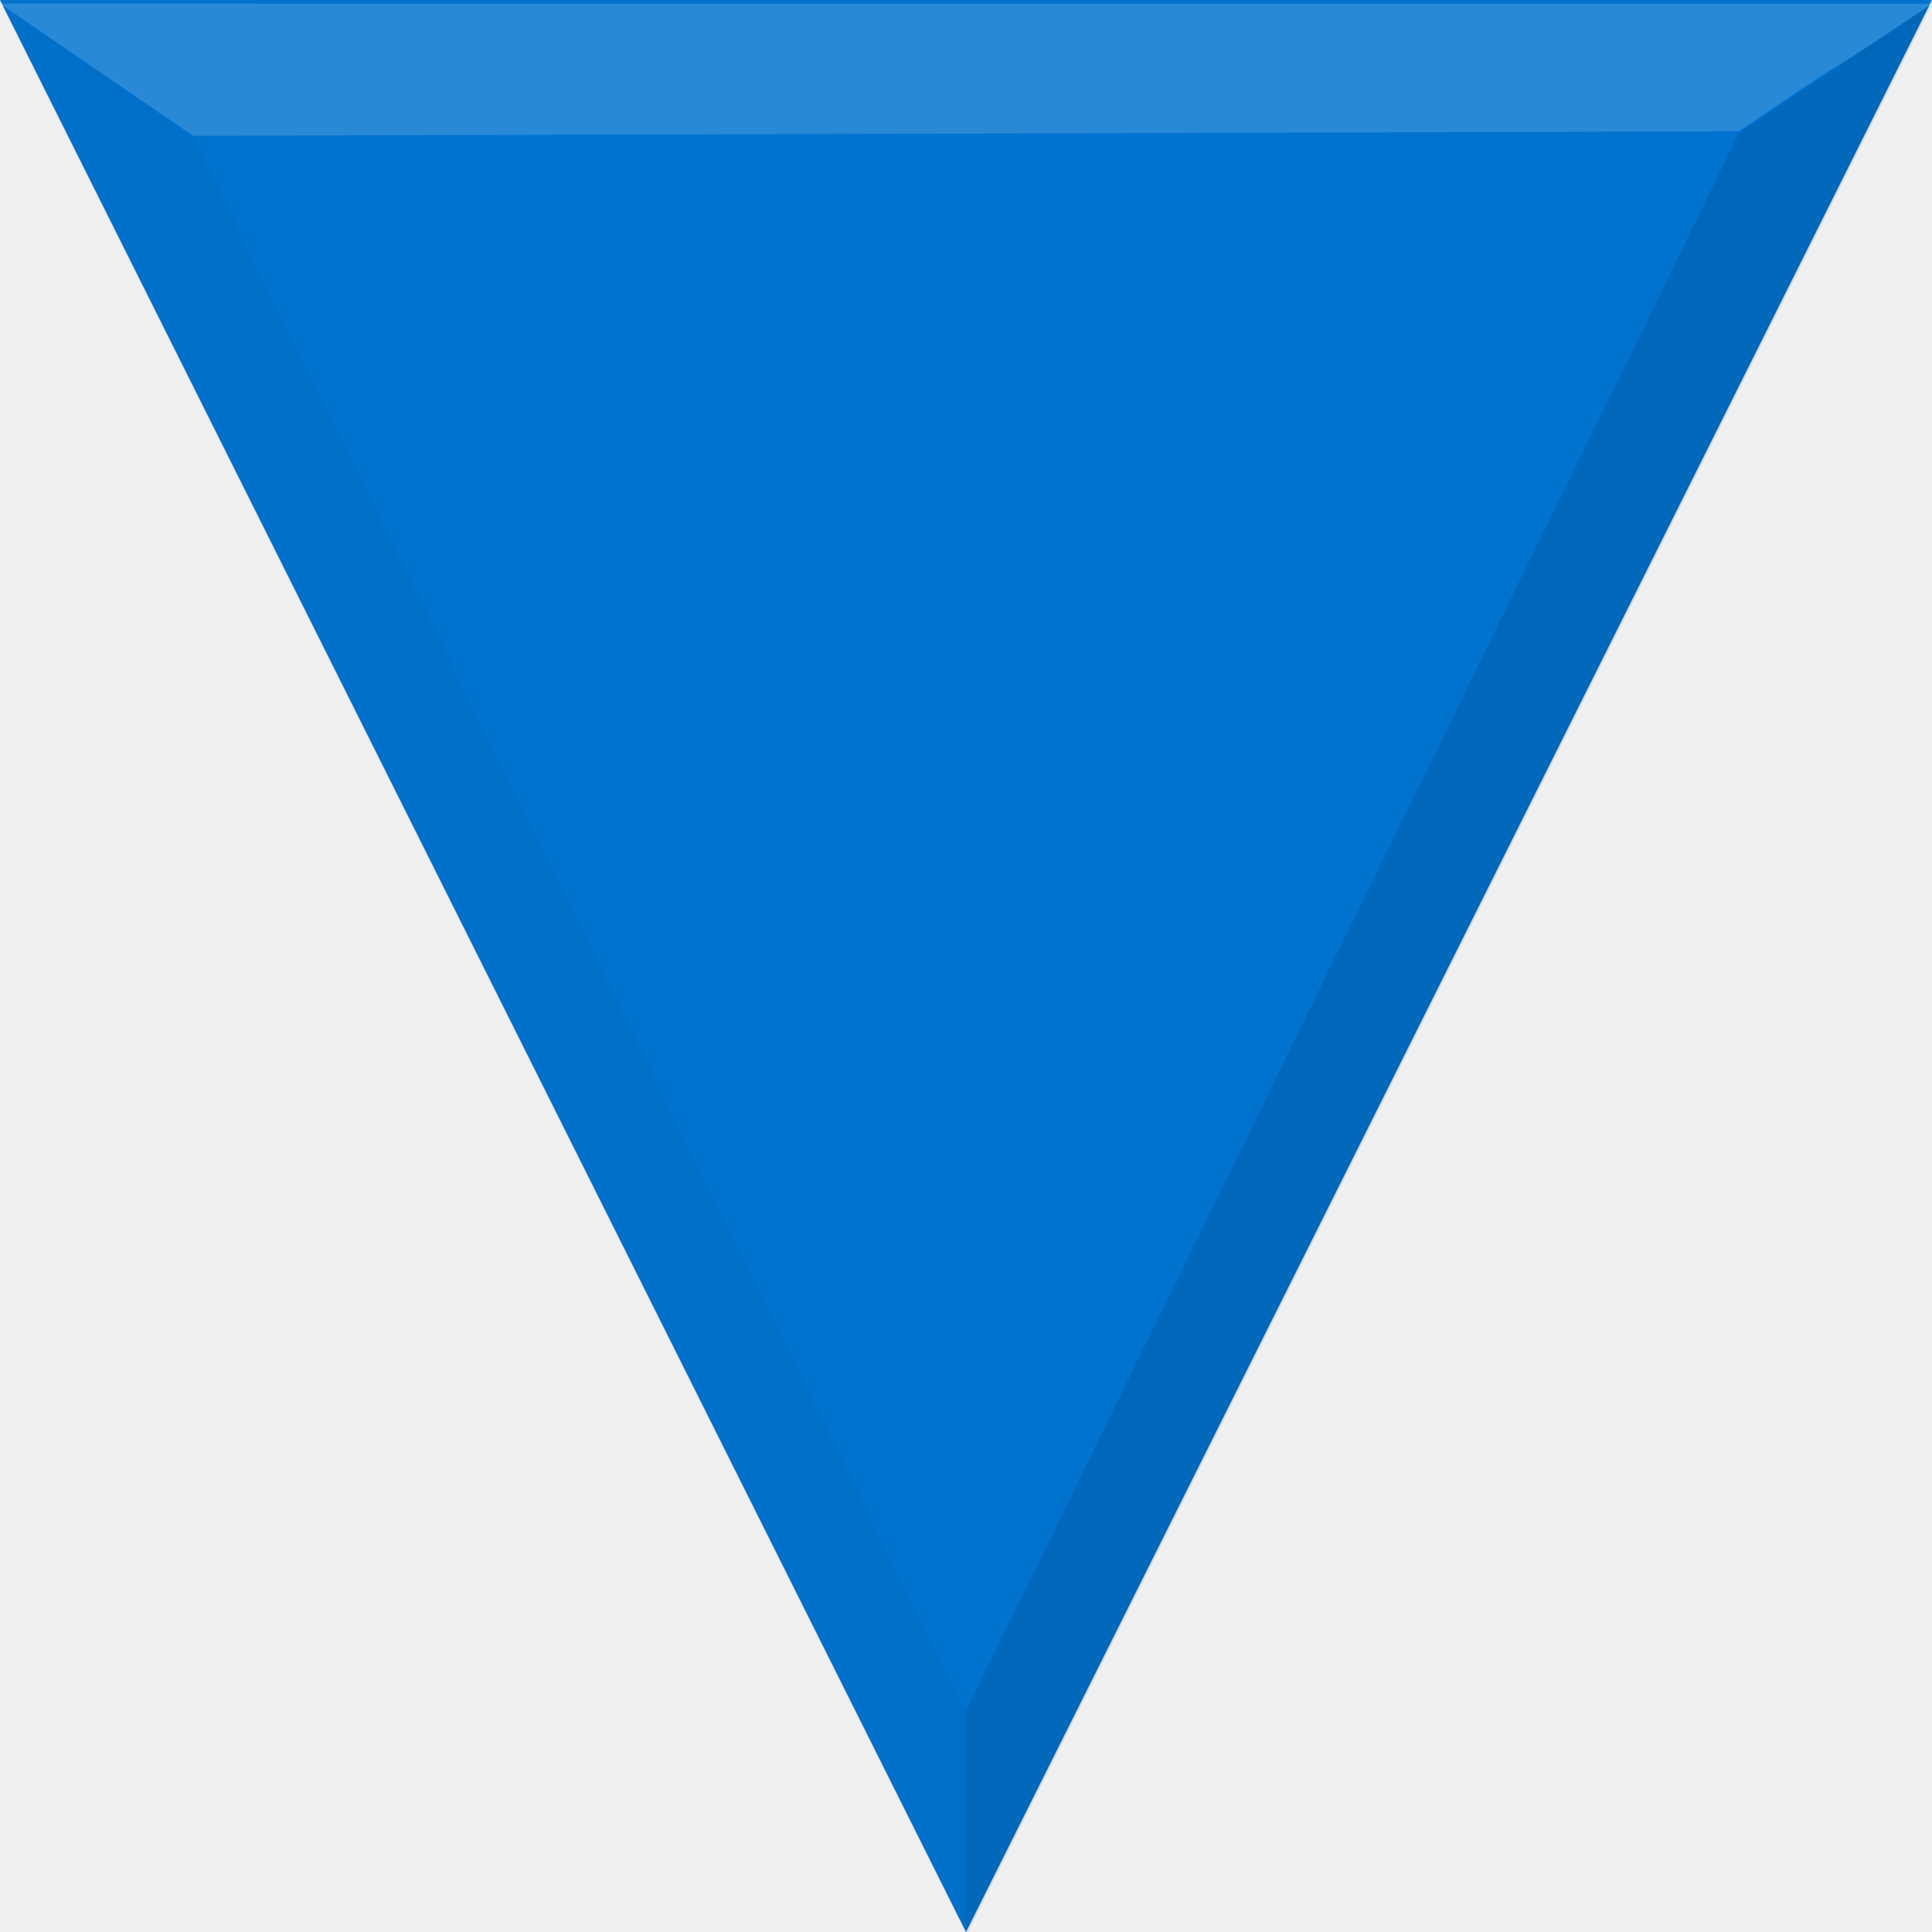
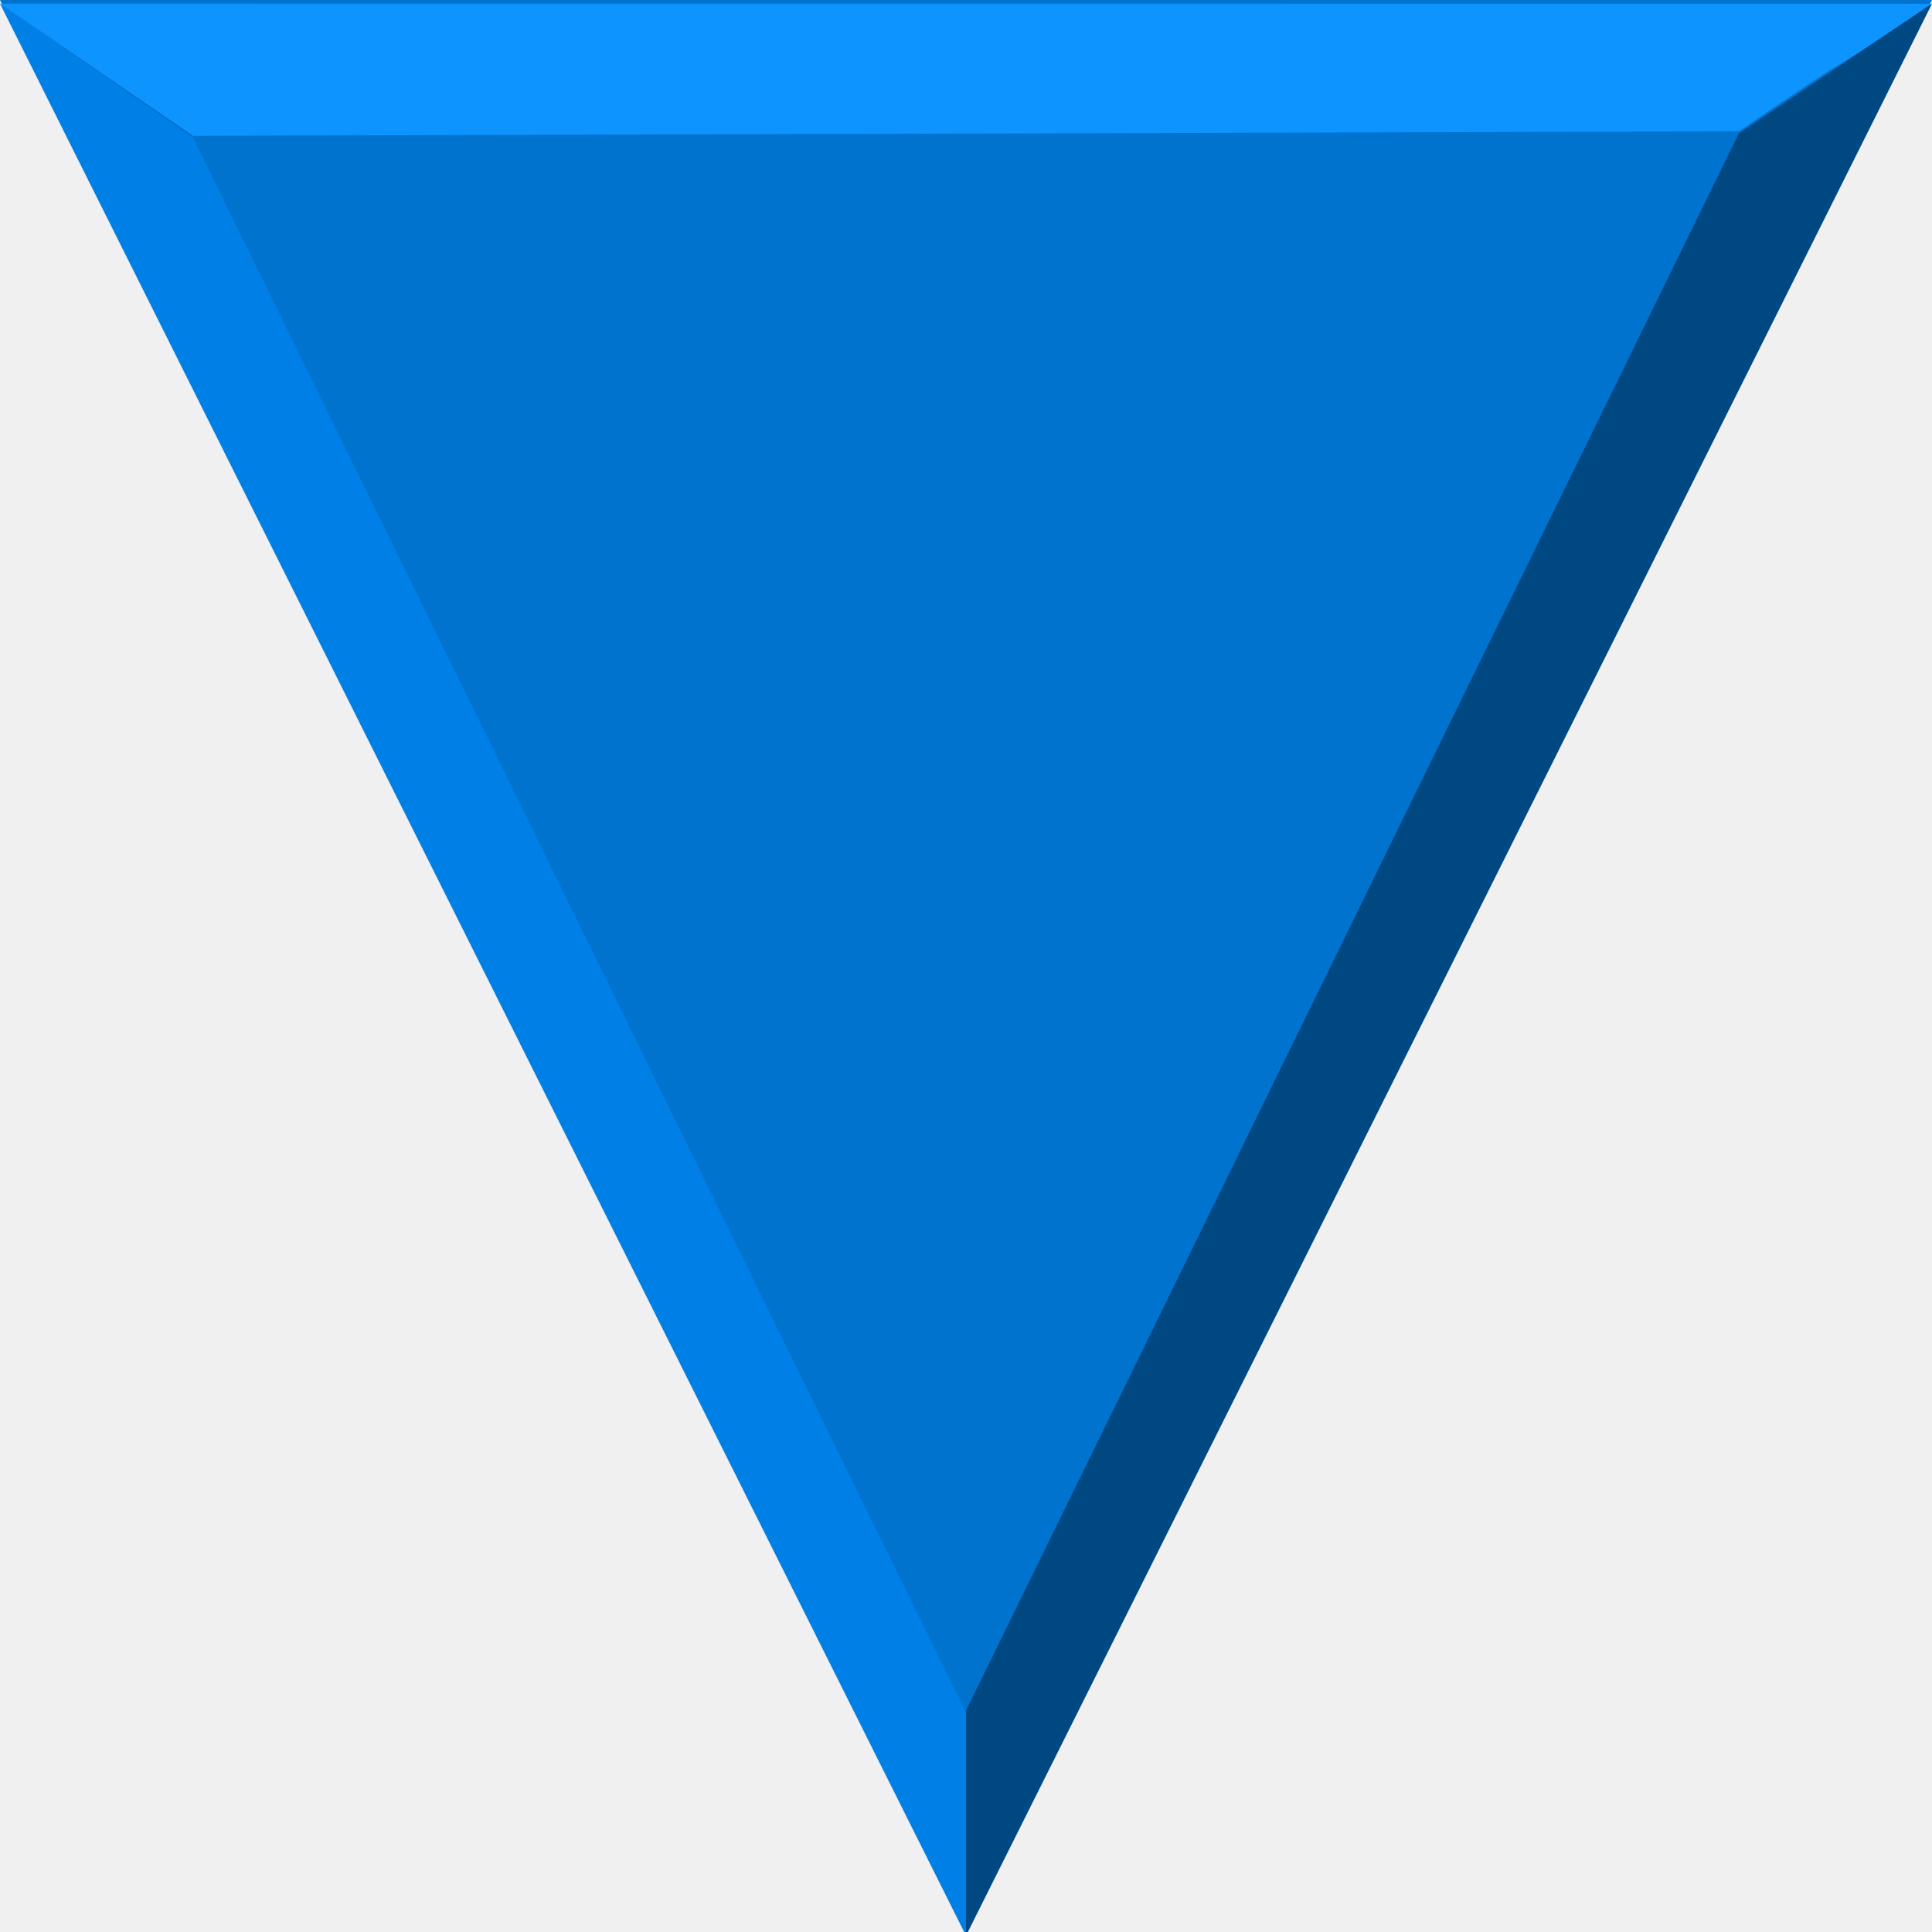
<svg xmlns="http://www.w3.org/2000/svg" height="20" width="20" version="1.1">
  <g transform="matrix(1,0,0,-1,0,1052.4)">
-     <path fill-rule="evenodd" d="m10 1032.4 10 20h-20z" fill="#0073cf" />
+     <path fill="#0073cf" d="m10 1032.4 10 20h-20z" fill-rule="evenodd" />
  </g>
-   <path fill-opacity=".039" d="m0 0.038 2 1.391 8 16.302v2.307z" />
-   <path fill-opacity=".157" d="m0 0.038 2 1.368 16-0.047c1.701-1.156 0.279-0.169 2-1.32z" fill="#FFF" />
-   <path fill-opacity=".098" d="m20 0.038-10 20v-2.331l8-16.326z" />
+   <g>
+     <path fill="#0080e6" d="m0 0.038 2 1.391 8 16.302v2.307z" />
+     <path fill="#0e94ff" d="m0 0.038 2 1.368 16-0.047c1.701-1.156 0.279-0.169 2-1.32z" />
+     <path fill="#004881" d="m20 0.038-10 20v-2.331l8-16.326z" />
+   </g>
</svg>
